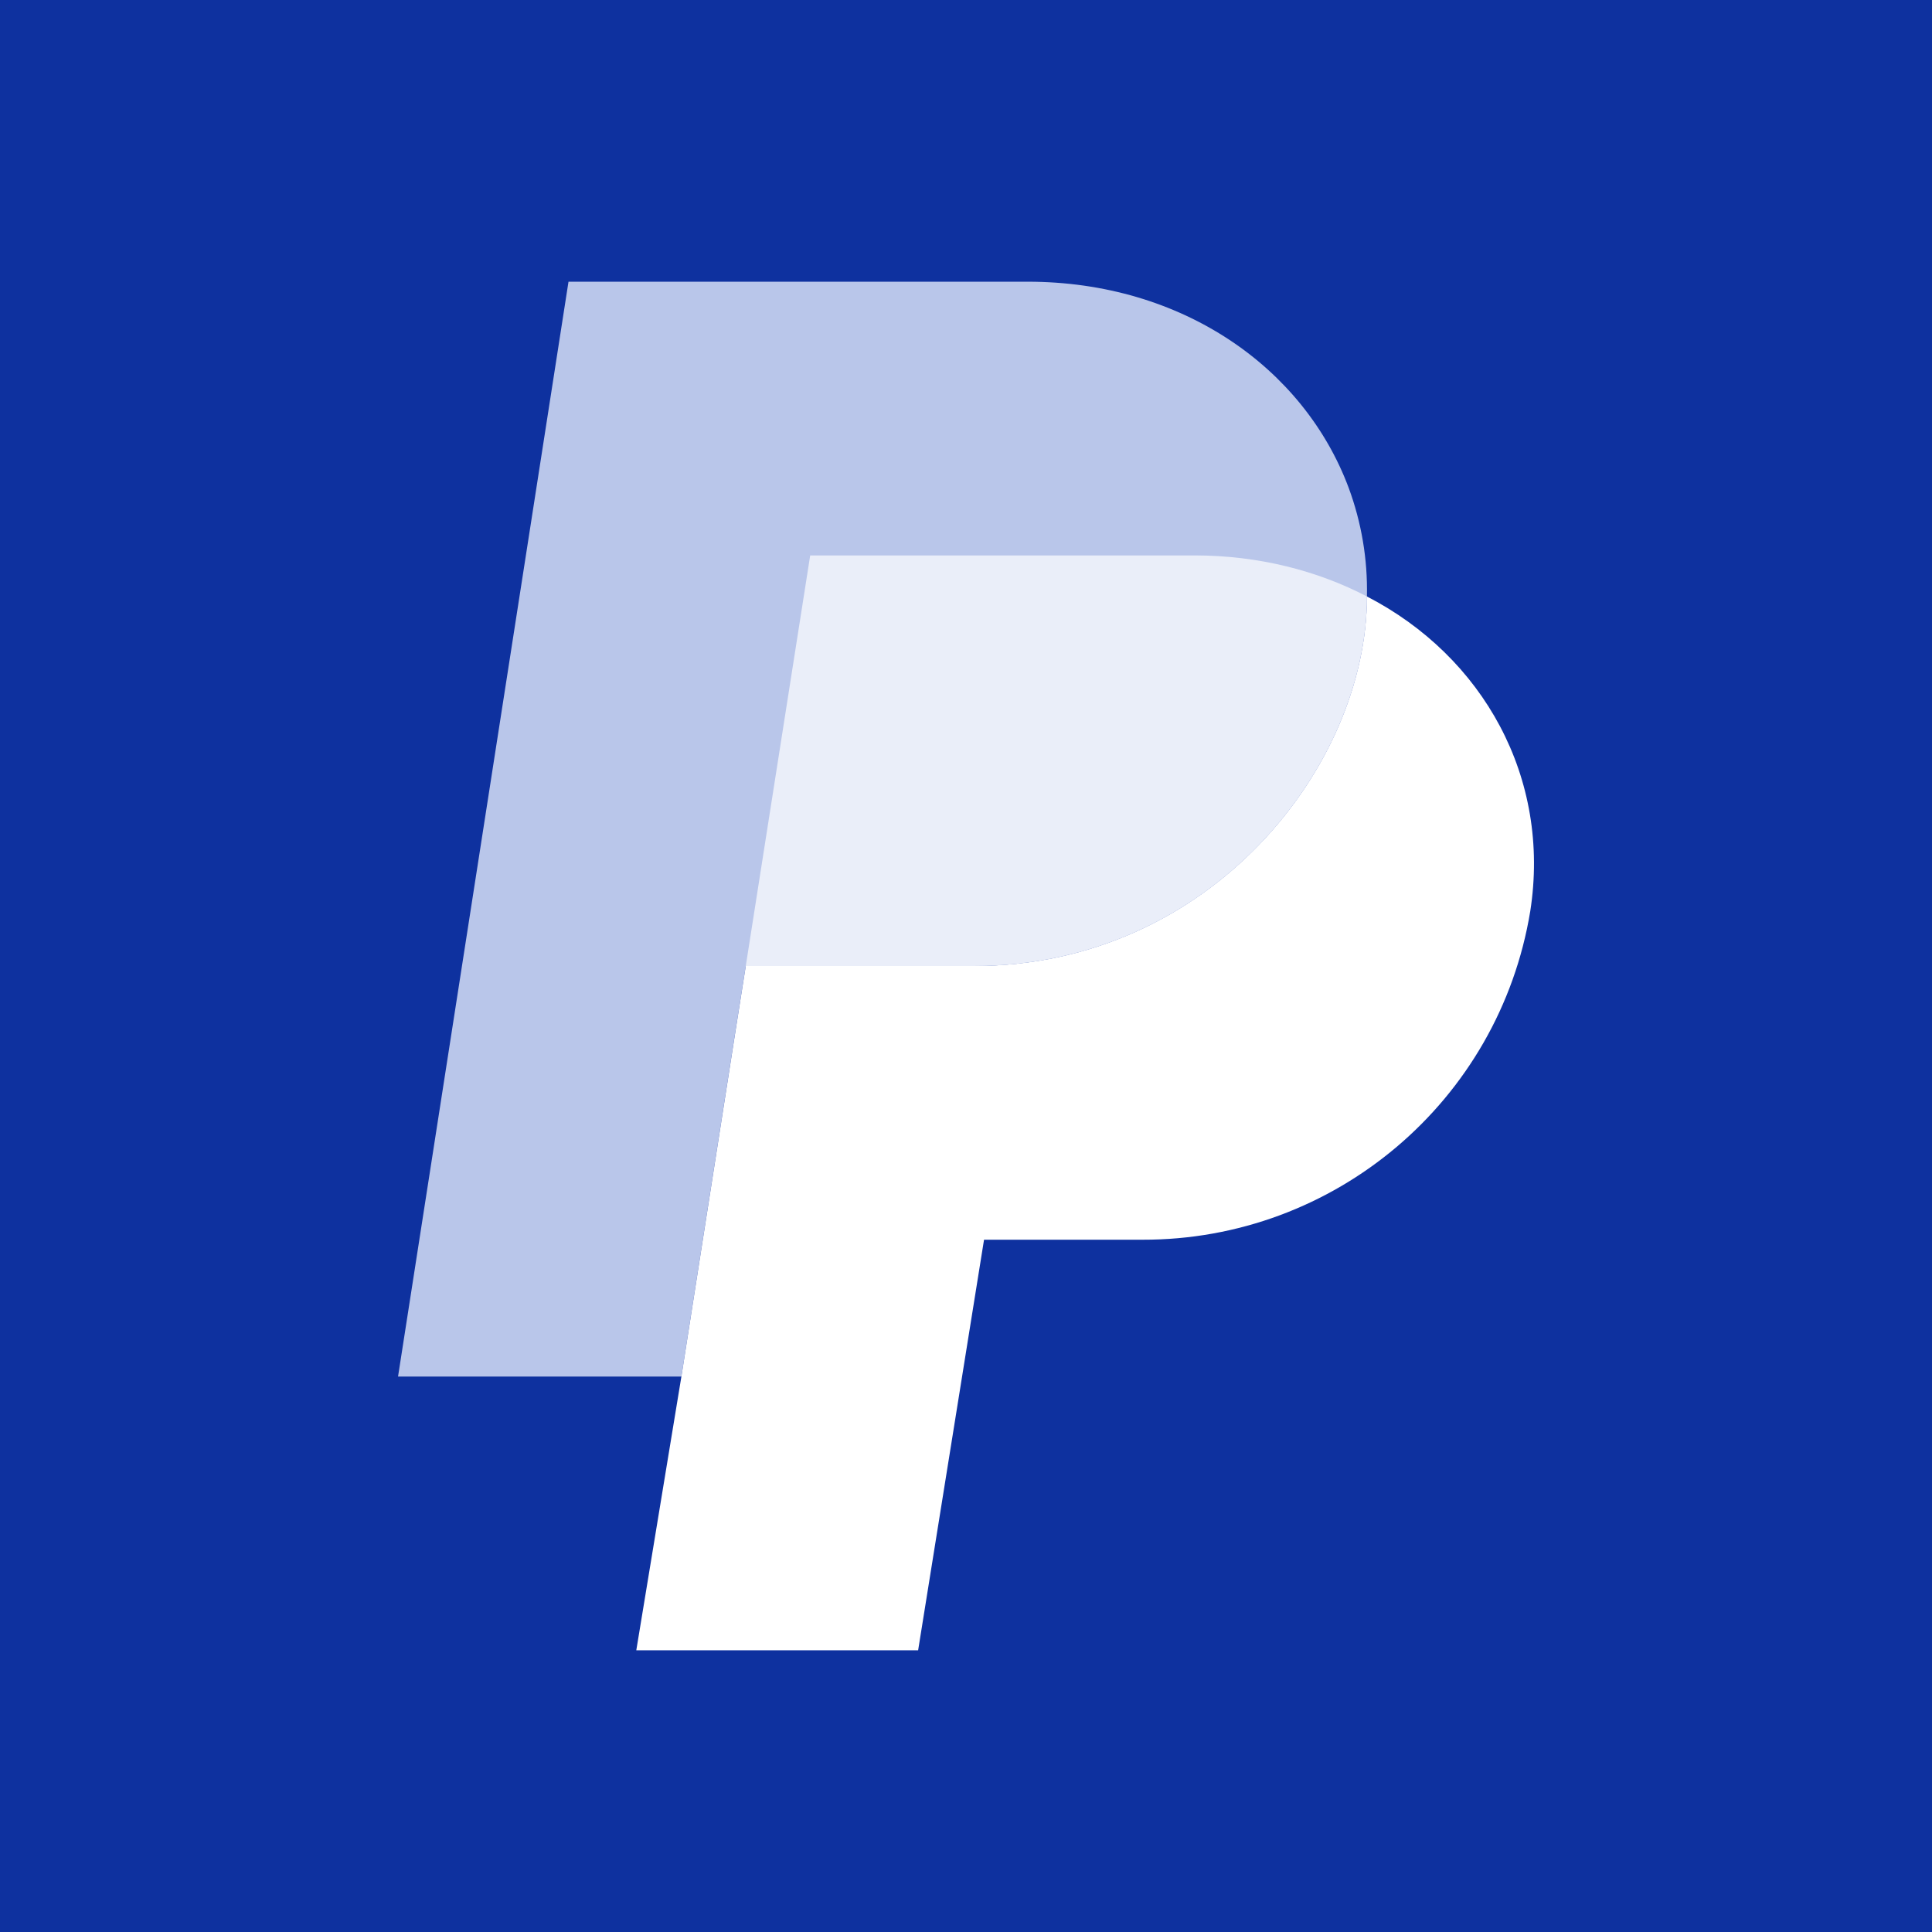
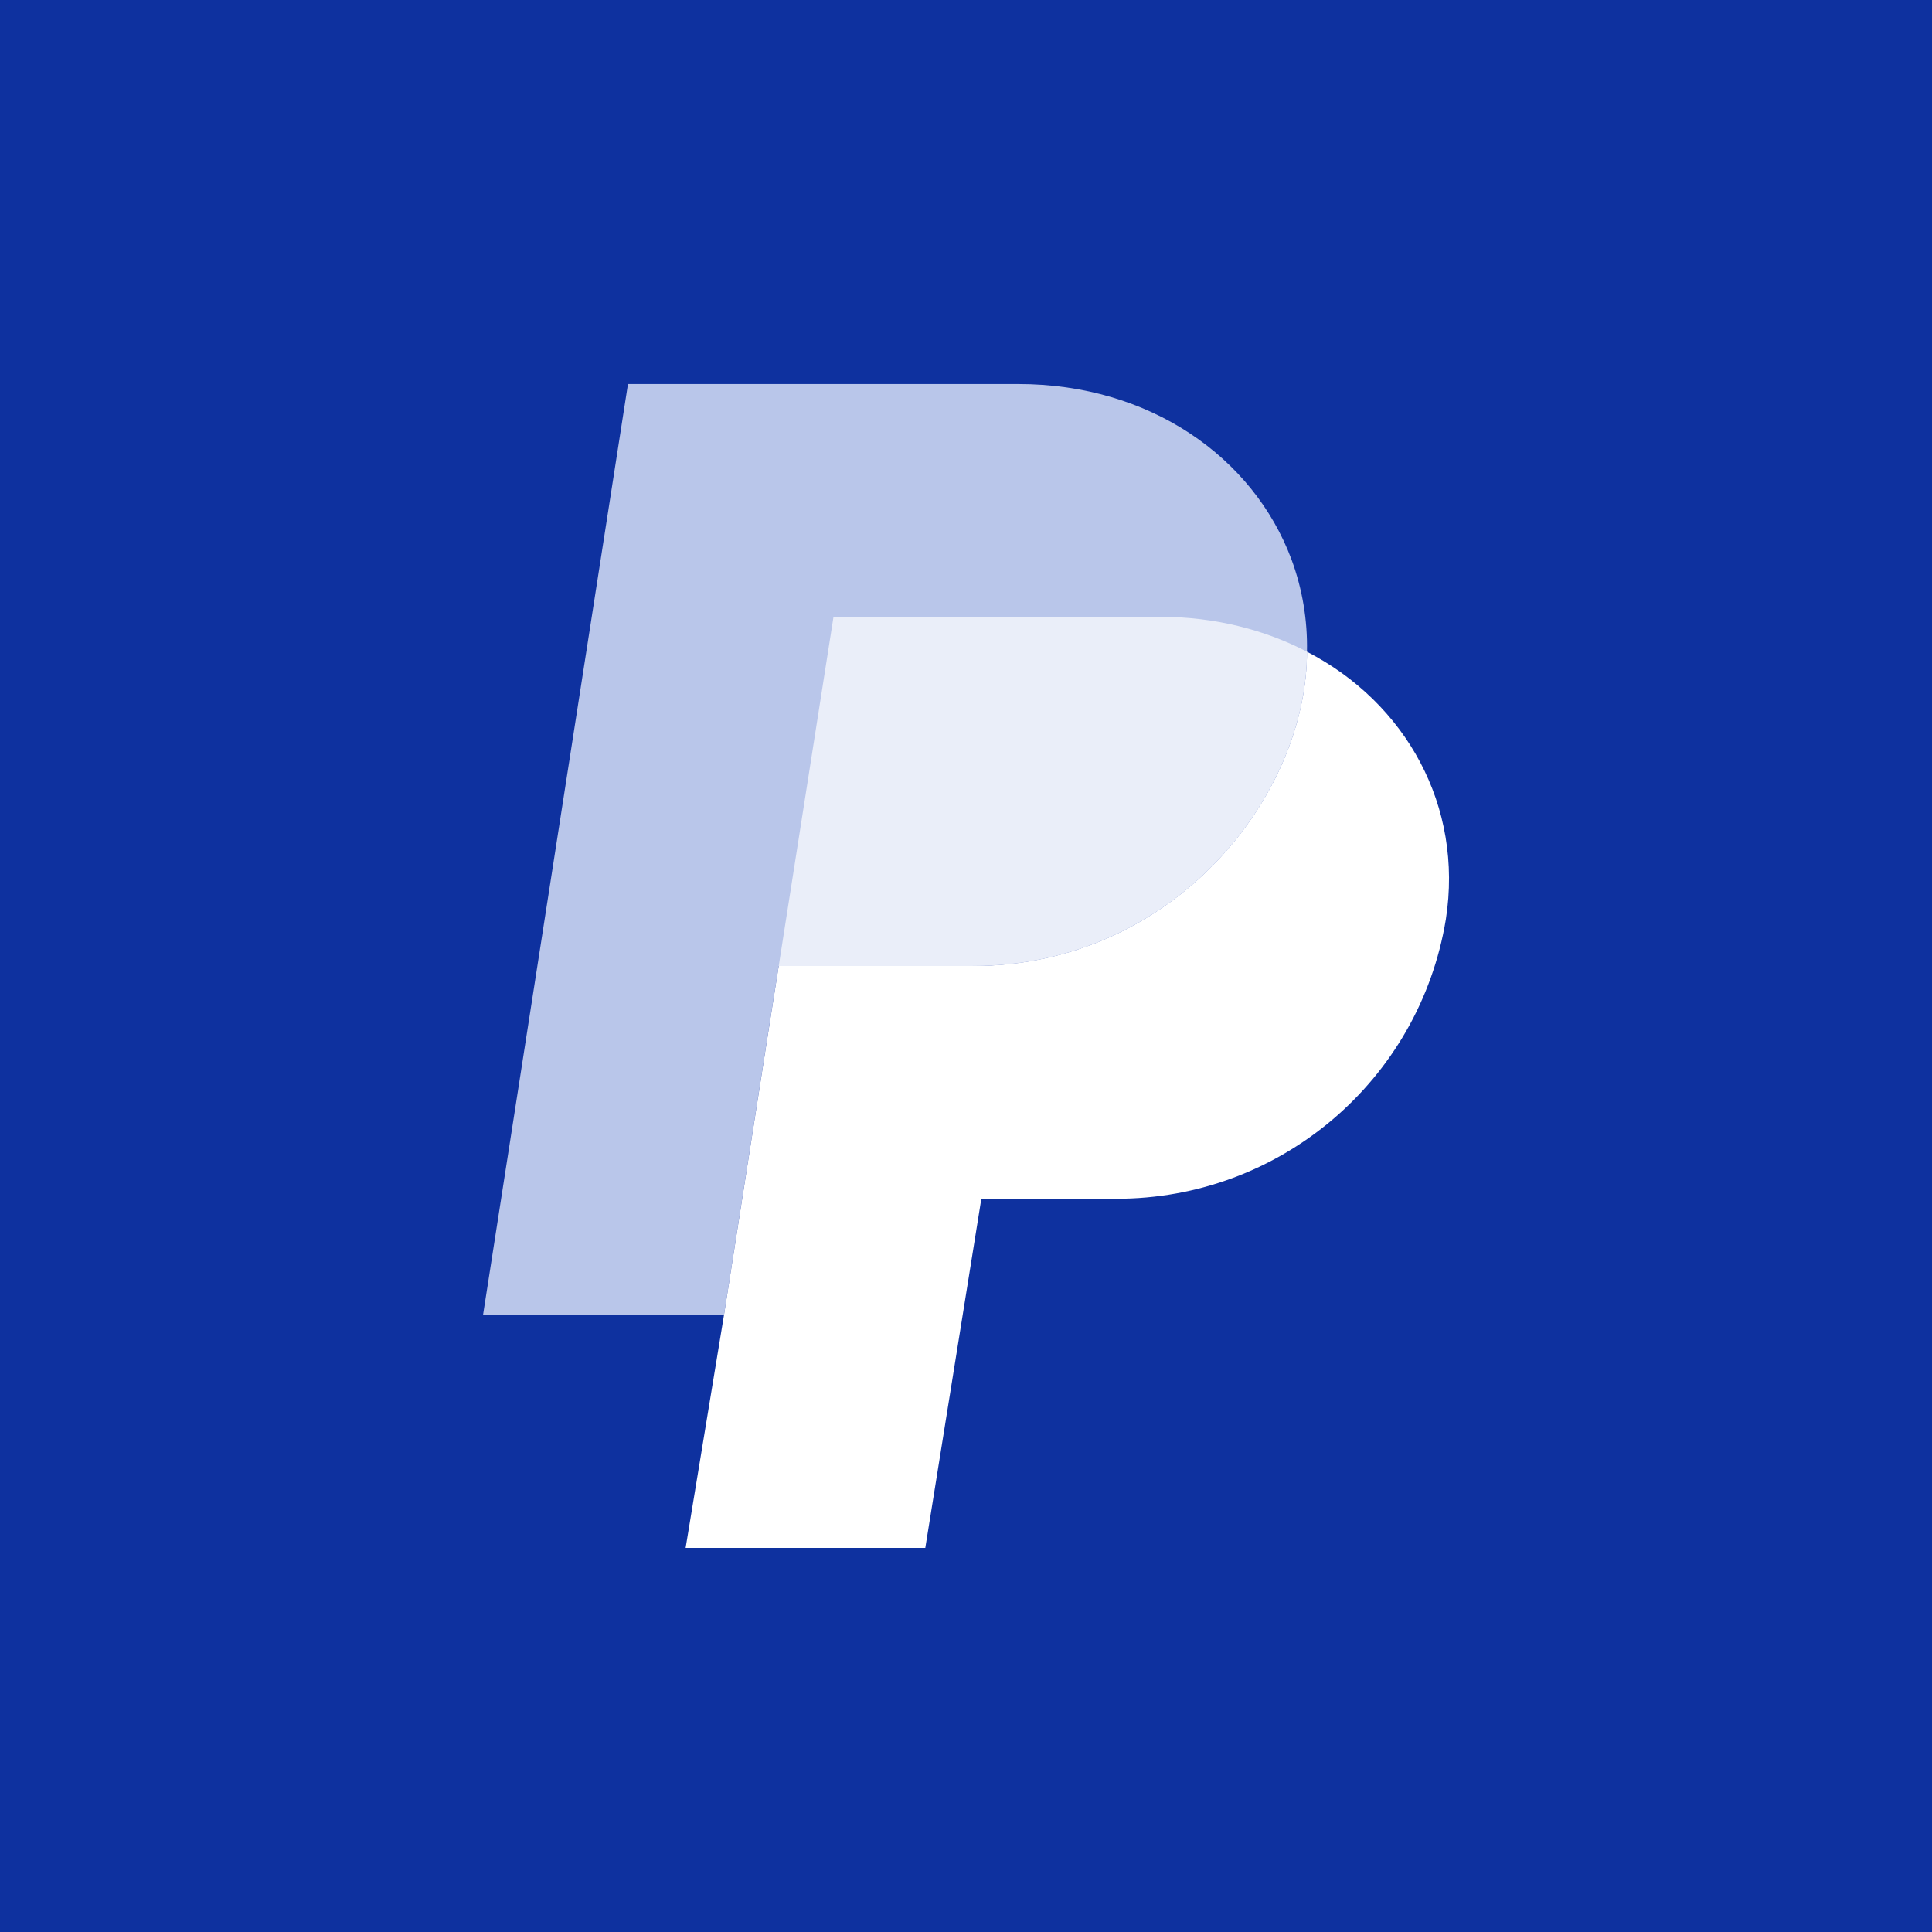
- <svg xmlns="http://www.w3.org/2000/svg" width="48" height="48" fill="none" version="1.1" viewBox="0 0 48 48" xml:space="preserve">
-   <rect width="48" height="48" fill="#0e319f" />
-   <g transform="matrix(.7556 0 0 .75561 4.5576 4.7319)" clip-path="url(#a)" stroke-width="1" style="paint-order:stroke markers fill">
+ <svg xmlns="http://www.w3.org/2000/svg" width="40" height="40" fill="none" version="1.1" viewBox="0 0 40 40" xml:space="preserve">
+   <rect width="40" height="40" fill="#0e319f" stroke-width=".833" />
+   <g transform="matrix(.53548 0 0 .53549 6.2217 6.3445)" clip-path="url(#a)" stroke-width="1" style="paint-order:stroke markers fill">
    <g stroke-width="1">
      <path d="m38.914 13.35c0 5.574-5.144 12.15-12.927 12.15h-7.497l-0.368 2.322-1.749 11.178h-9.317l5.605-36h15.095c5.083 0 9.082 2.833 10.555 6.77a9.687 9.687 0 0 1 0.603 3.58z" fill="#b9c6ea" style="paint-order:stroke markers fill" />
      <path d="m44.284 23.7a12.894 12.894 0 0 1-12.754 10.8h-5.206l-2.167 13.5h-9.267l1.483-9 1.75-11.178 0.367-2.322h7.497c7.773 0 12.927-6.576 12.927-12.15 3.825 1.974 6.055 5.963 5.37 10.35z" fill="#fff" style="paint-order:stroke markers fill" />
      <path d="m38.914 13.35c-1.604-0.839-3.549-1.35-5.666-1.35h-12.64l-2.118 13.5h7.497c7.773 0 12.927-6.576 12.927-12.15z" fill="#eaeef9" style="paint-order:stroke markers fill" />
    </g>
  </g>
  <defs>
    <clipPath id="a">
      <path d="m7.056 3h37.35v45h-37.35z" fill="#fff" />
    </clipPath>
  </defs>
</svg>
